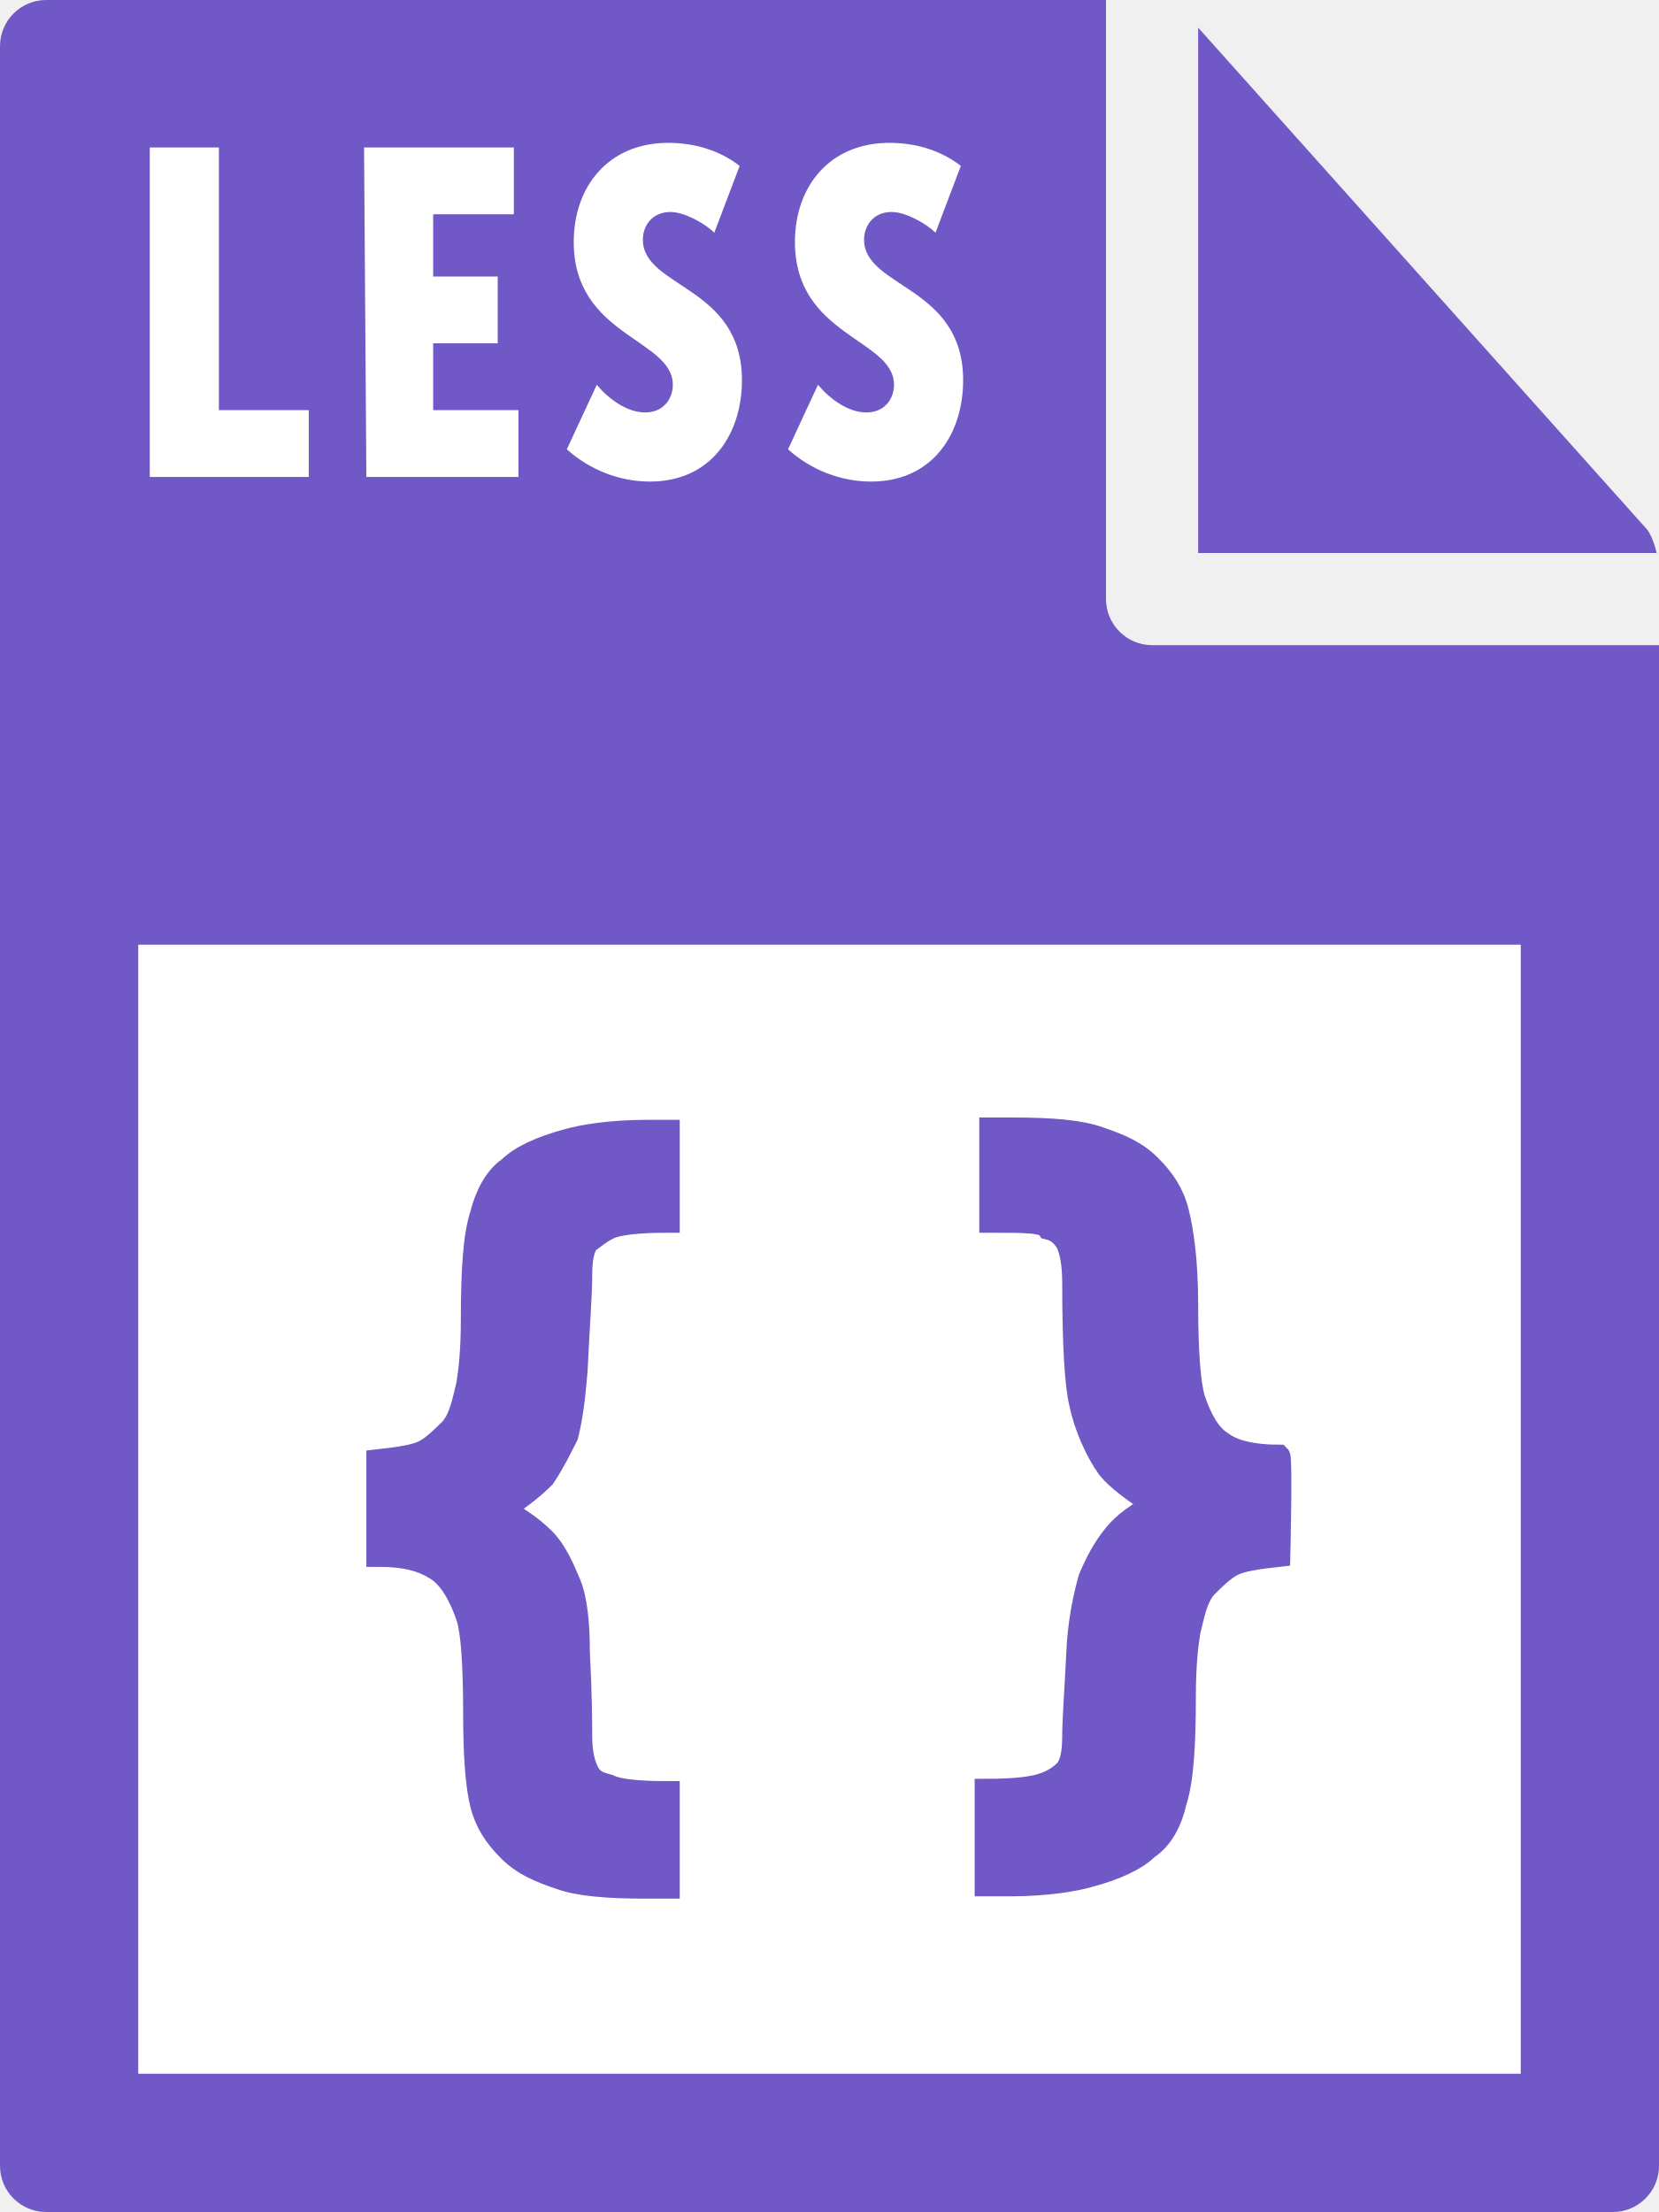
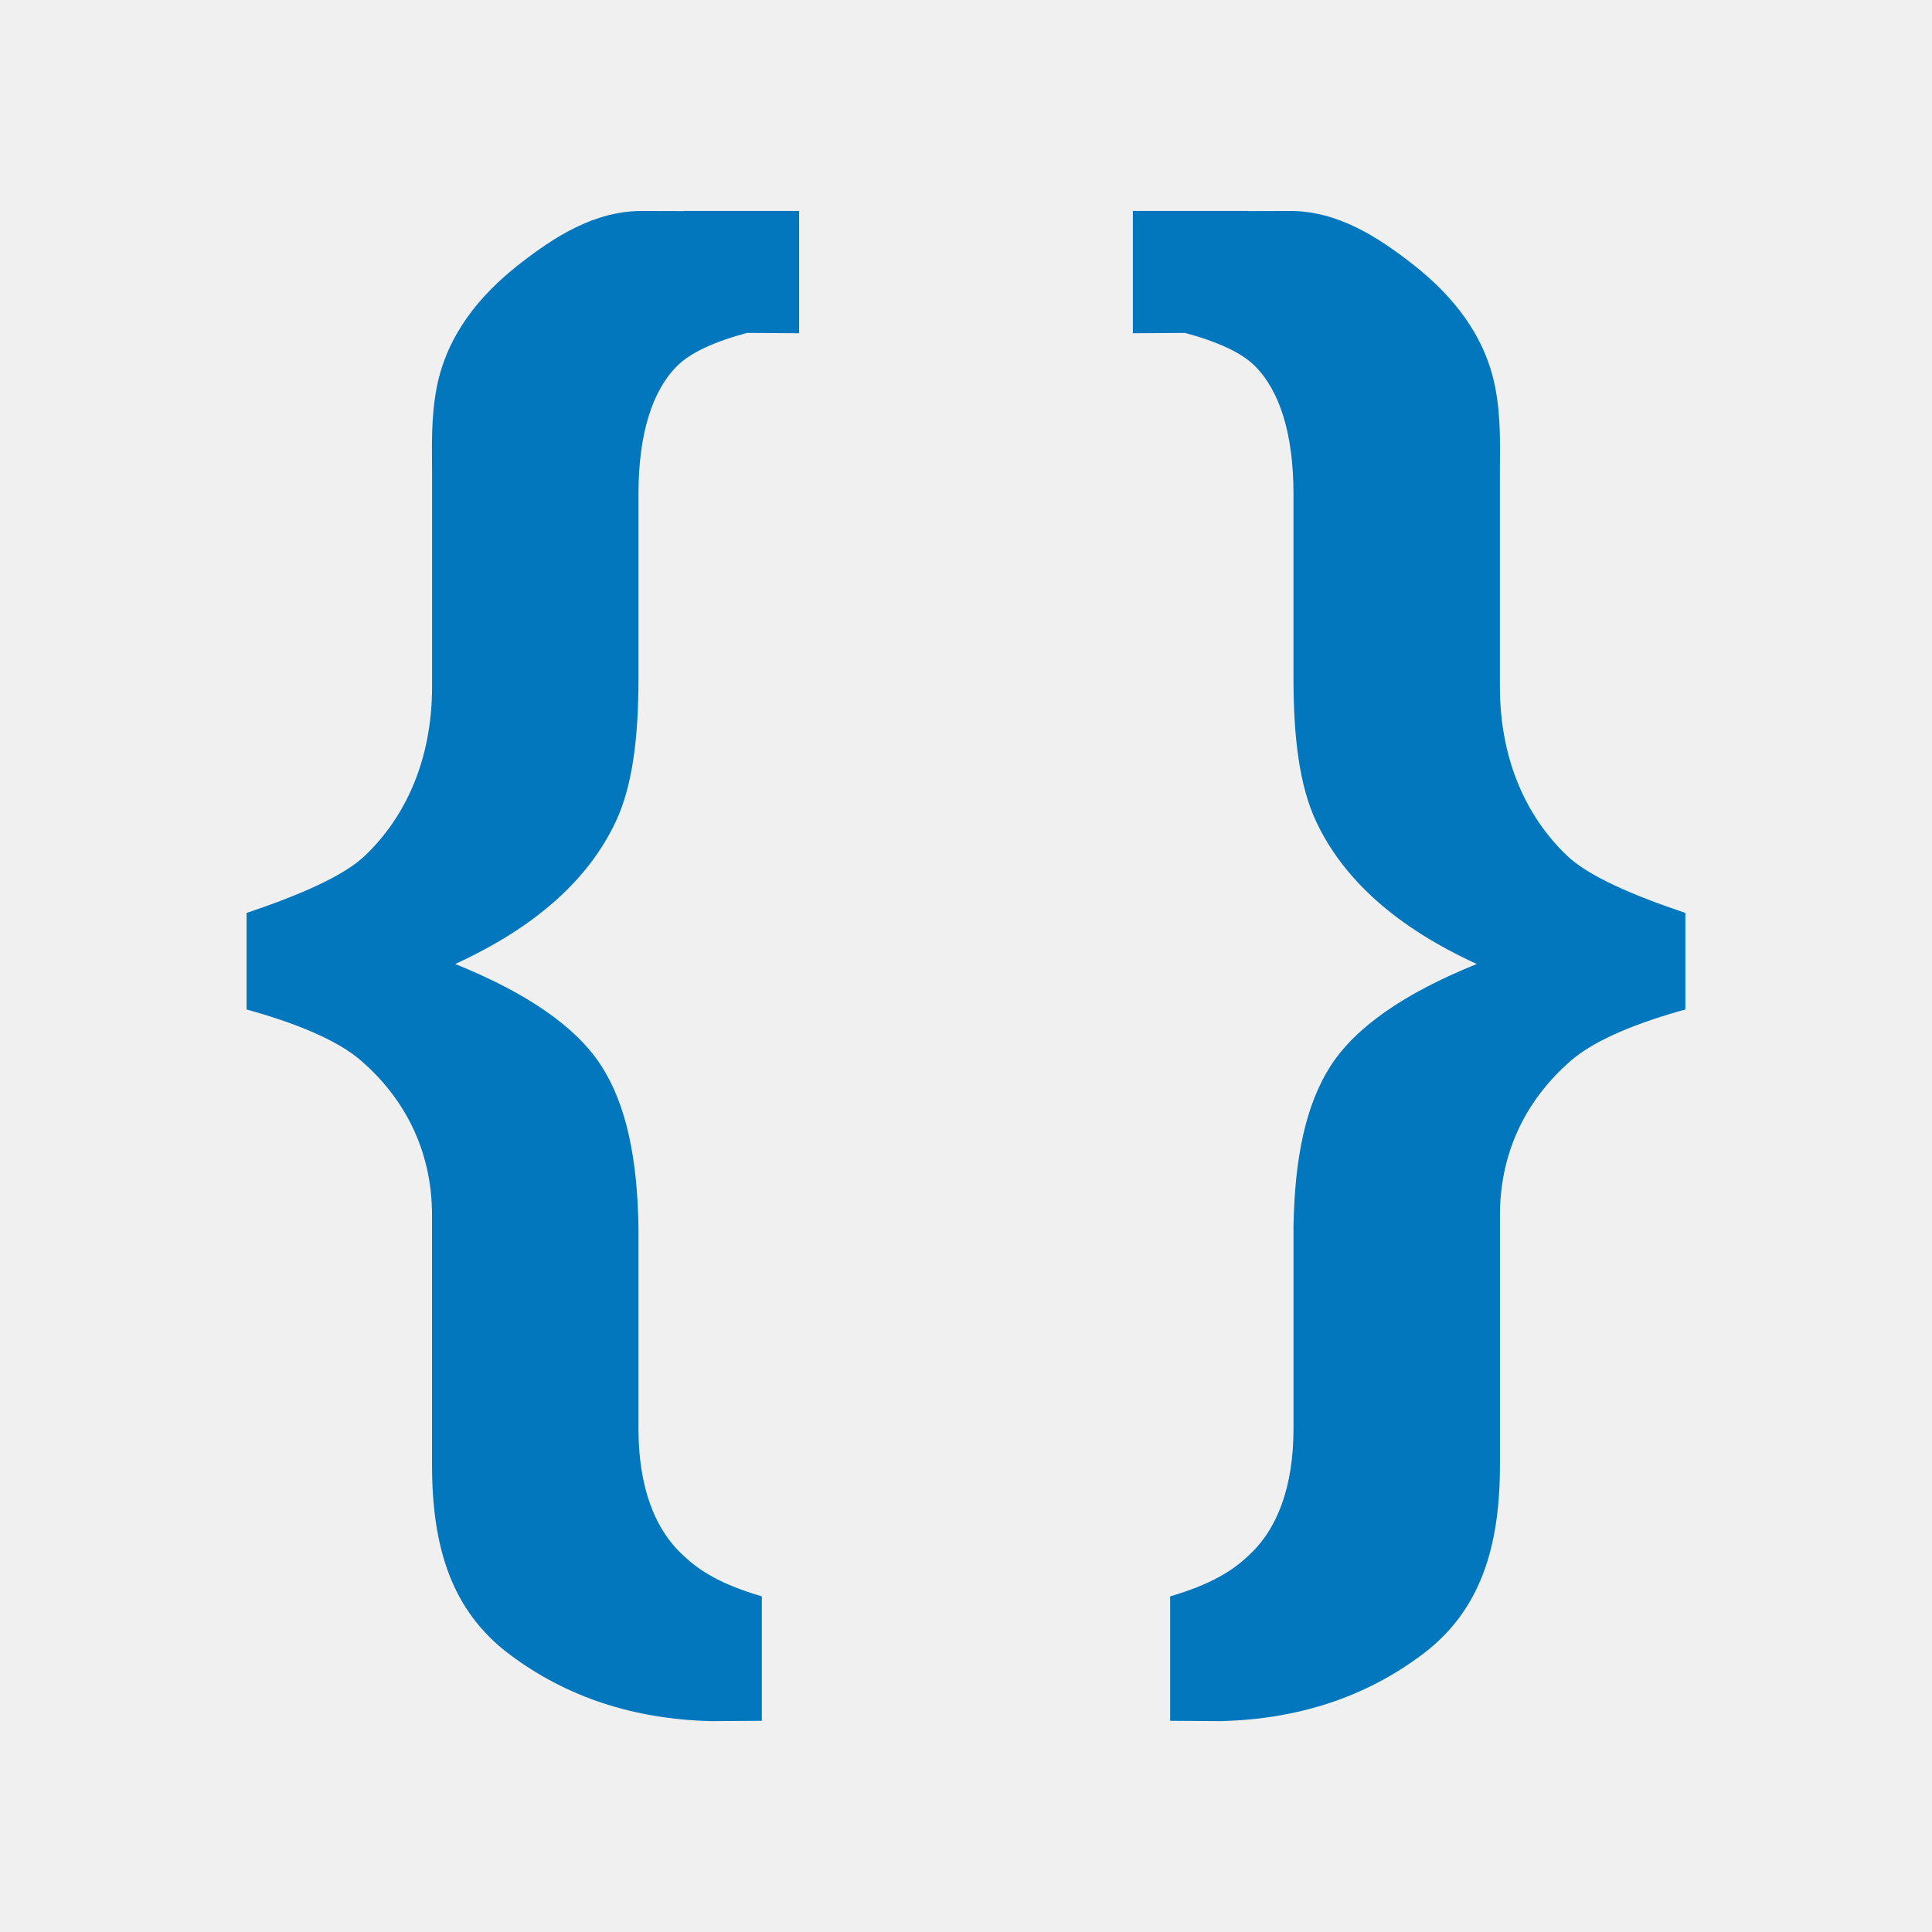
- <svg xmlns="http://www.w3.org/2000/svg" id="Layer_1" viewBox="0 0 72 96">
-   <style>.st0{fill:#7058c6}.st1{fill:#fff}</style>
-   <path class="st0" d="M0 2v92c0 1.1.9 2 2 2h68c1.1 0 2-.9 2-2V28H50c-1.1 0-2-.9-2-2V0H2C.9 0 0 .9 0 2z" />
-   <path class="st0" d="M71.9 24c-.1-.4-.2-.7-.4-1L52 1.2V24h19.9z" />
-   <path class="st1" d="M6 41h60v49H6V41z" />
-   <path d="M16.4 67.5v-4.1c.9-.1 1.6-.2 2-.4.4-.2.8-.6 1.2-1 .4-.5.5-1.1.7-1.9.1-.6.2-1.5.2-2.8 0-2.2.1-3.7.4-4.6.2-.8.6-1.6 1.2-2 .5-.5 1.4-.9 2.5-1.2.7-.2 1.9-.4 3.5-.4h.9V53c-1.3 0-2.2.1-2.6.3s-.6.4-.9.6c-.2.3-.3.7-.3 1.5s-.1 2-.2 4.1c-.1 1.2-.2 2-.4 2.8-.3.6-.6 1.2-1 1.8-.4.4-1 .9-1.8 1.4.7.4 1.3.8 1.8 1.3s.8 1.2 1.1 1.9c.3.7.4 1.8.4 3 .1 1.9.1 3.1.1 3.6 0 .7.1 1.2.3 1.6.2.4.5.5.9.6.4.2 1.2.3 2.6.3v4.1h-1c-1.6 0-2.9-.1-3.7-.4-.9-.3-1.6-.6-2.2-1.2-.6-.6-1-1.2-1.2-2-.2-.8-.3-2.1-.3-4 0-2-.1-3.5-.3-4.1-.3-.9-.7-1.6-1.2-2-.7-.5-1.5-.7-2.7-.7zm39.1 0c-.9.1-1.6.2-2 .4-.4.2-.8.6-1.2 1-.4.5-.5 1.1-.7 1.9-.1.6-.2 1.5-.2 2.8 0 2.2-.1 3.7-.4 4.6-.2.9-.6 1.6-1.2 2-.5.5-1.4.9-2.5 1.2-.7.2-1.9.4-3.5.4h-1v-4.1c1.3 0 2.1-.1 2.6-.3s.7-.4.9-.6c.2-.3.3-.7.3-1.5 0-.6.1-2 .2-4 .1-1.2.3-2.1.5-2.8.3-.7.6-1.3 1.1-1.9.4-.5 1-.9 1.7-1.3-.9-.6-1.6-1.1-2-1.6-.5-.7-1-1.8-1.2-2.8-.2-.8-.3-2.6-.3-5.2 0-.8-.1-1.4-.3-1.8-.2-.3-.4-.5-.8-.6-.2-.3-1-.3-2.5-.3v-4h1c1.6 0 2.9.1 3.7.4.9.3 1.6.6 2.2 1.2s1 1.2 1.2 2c.2.8.4 2.1.4 4 0 2 .1 3.4.3 4.1.3.9.7 1.6 1.2 1.9.5.4 1.4.6 2.5.6.1.1 0 4.3 0 4.3z" fill="#7058c6" stroke="#7058c6" stroke-miterlimit="10" />
-   <path class="st1" d="M6.5 6.4h3v11.4h3.9v2.9H6.5V6.4zm9.3 0h6.5v2.9h-3.5V12h2.8v2.9h-2.8v2.9h3.7v2.9h-6.6l-.1-14.3zm10.1 10.3c.5.6 1.3 1.2 2.1 1.2s1.2-.6 1.2-1.2c0-2-4.3-2.1-4.3-6.2 0-2.4 1.5-4.3 4.1-4.3 1.1 0 2.2.3 3.1 1L31 10.1c-.4-.4-1.3-.9-1.9-.9-.8 0-1.2.6-1.2 1.2 0 2.1 4.3 2 4.3 6.1 0 2.3-1.3 4.4-4 4.4-1.3 0-2.6-.5-3.6-1.4l1.3-2.8zm9.6 0c.5.6 1.3 1.2 2.1 1.2s1.2-.6 1.2-1.2c0-2-4.3-2.1-4.3-6.2 0-2.4 1.5-4.3 4.1-4.3 1.1 0 2.2.3 3.1 1l-1.1 2.9c-.4-.4-1.3-.9-1.9-.9-.8 0-1.2.6-1.2 1.2 0 2.1 4.3 2 4.3 6.1 0 2.3-1.3 4.4-4 4.4-1.3 0-2.6-.5-3.6-1.4l1.3-2.8z" />
+ <svg xmlns="http://www.w3.org/2000/svg" viewBox="0 0 300 300">
+   <path transform="translate(33.703 -446.84)" d="M72.489 479.59v.026a837.12 837.12 0 0 0-6.327-.018c-7.537-.066-13.846 4.053-19.333 8.347-5.988 4.703-11.114 10.842-12.72 19.065-.915 4.822-.721 9.037-.721 13.248v33.184c0 11.717-4.36 20.424-10.274 26.123-3.332 3.3-10.442 6.313-18.53 9.037v14.99c7.168 1.976 14.068 4.65 17.895 8.047 6.335 5.535 10.902 13.5 10.902 23.904v38.754c0 12.875 3.071 22.682 12.007 29.41 8.936 6.722 19.35 10.066 31.244 10.391l7.959-.053v-19.324c-6.209-1.817-9.658-3.925-12.144-6.31-4.475-4.052-7.01-10.634-7.01-19.776v-31.292c-.17-10.643-1.887-18.968-5.763-24.992-3.876-6.01-11.44-11.281-22.695-15.822 12.421-5.69 20.755-13.108 25.005-22.26 2.504-5.442 3.454-12.781 3.454-22.011v-28.692c0-9.478 2.2-16.117 6.01-19.91 2.068-2.058 5.746-3.753 10.855-5.125l8.079.056V479.59H72.488v.001zm87.611 0v.026a837.12 837.12 0 0 1 6.327-.018c7.537-.066 13.846 4.053 19.333 8.347 5.988 4.703 11.114 10.842 12.72 19.065.915 4.822.721 9.037.721 13.248v33.184c0 11.717 4.36 20.424 10.274 26.123 3.332 3.3 10.442 6.313 18.53 9.037v14.99c-7.168 1.976-14.068 4.65-17.895 8.047-6.335 5.535-10.902 13.5-10.902 23.904v38.754c0 12.875-3.071 22.682-12.008 29.41-8.936 6.722-19.35 10.066-31.244 10.391l-7.959-.053v-19.324c6.209-1.817 9.658-3.925 12.144-6.31 4.475-4.052 7.01-10.634 7.01-19.776v-31.292c.171-10.643 1.887-18.968 5.763-24.992 3.876-6.01 11.44-11.282 22.695-15.822-12.42-5.69-20.755-13.108-25.005-22.26-2.504-5.442-3.454-12.781-3.454-22.011v-28.692c0-9.478-2.2-16.117-6.01-19.91-2.068-2.058-5.746-3.753-10.855-5.125l-8.078.056V479.59H160.1v.001z" style="fill:#0277bd" />
</svg>
